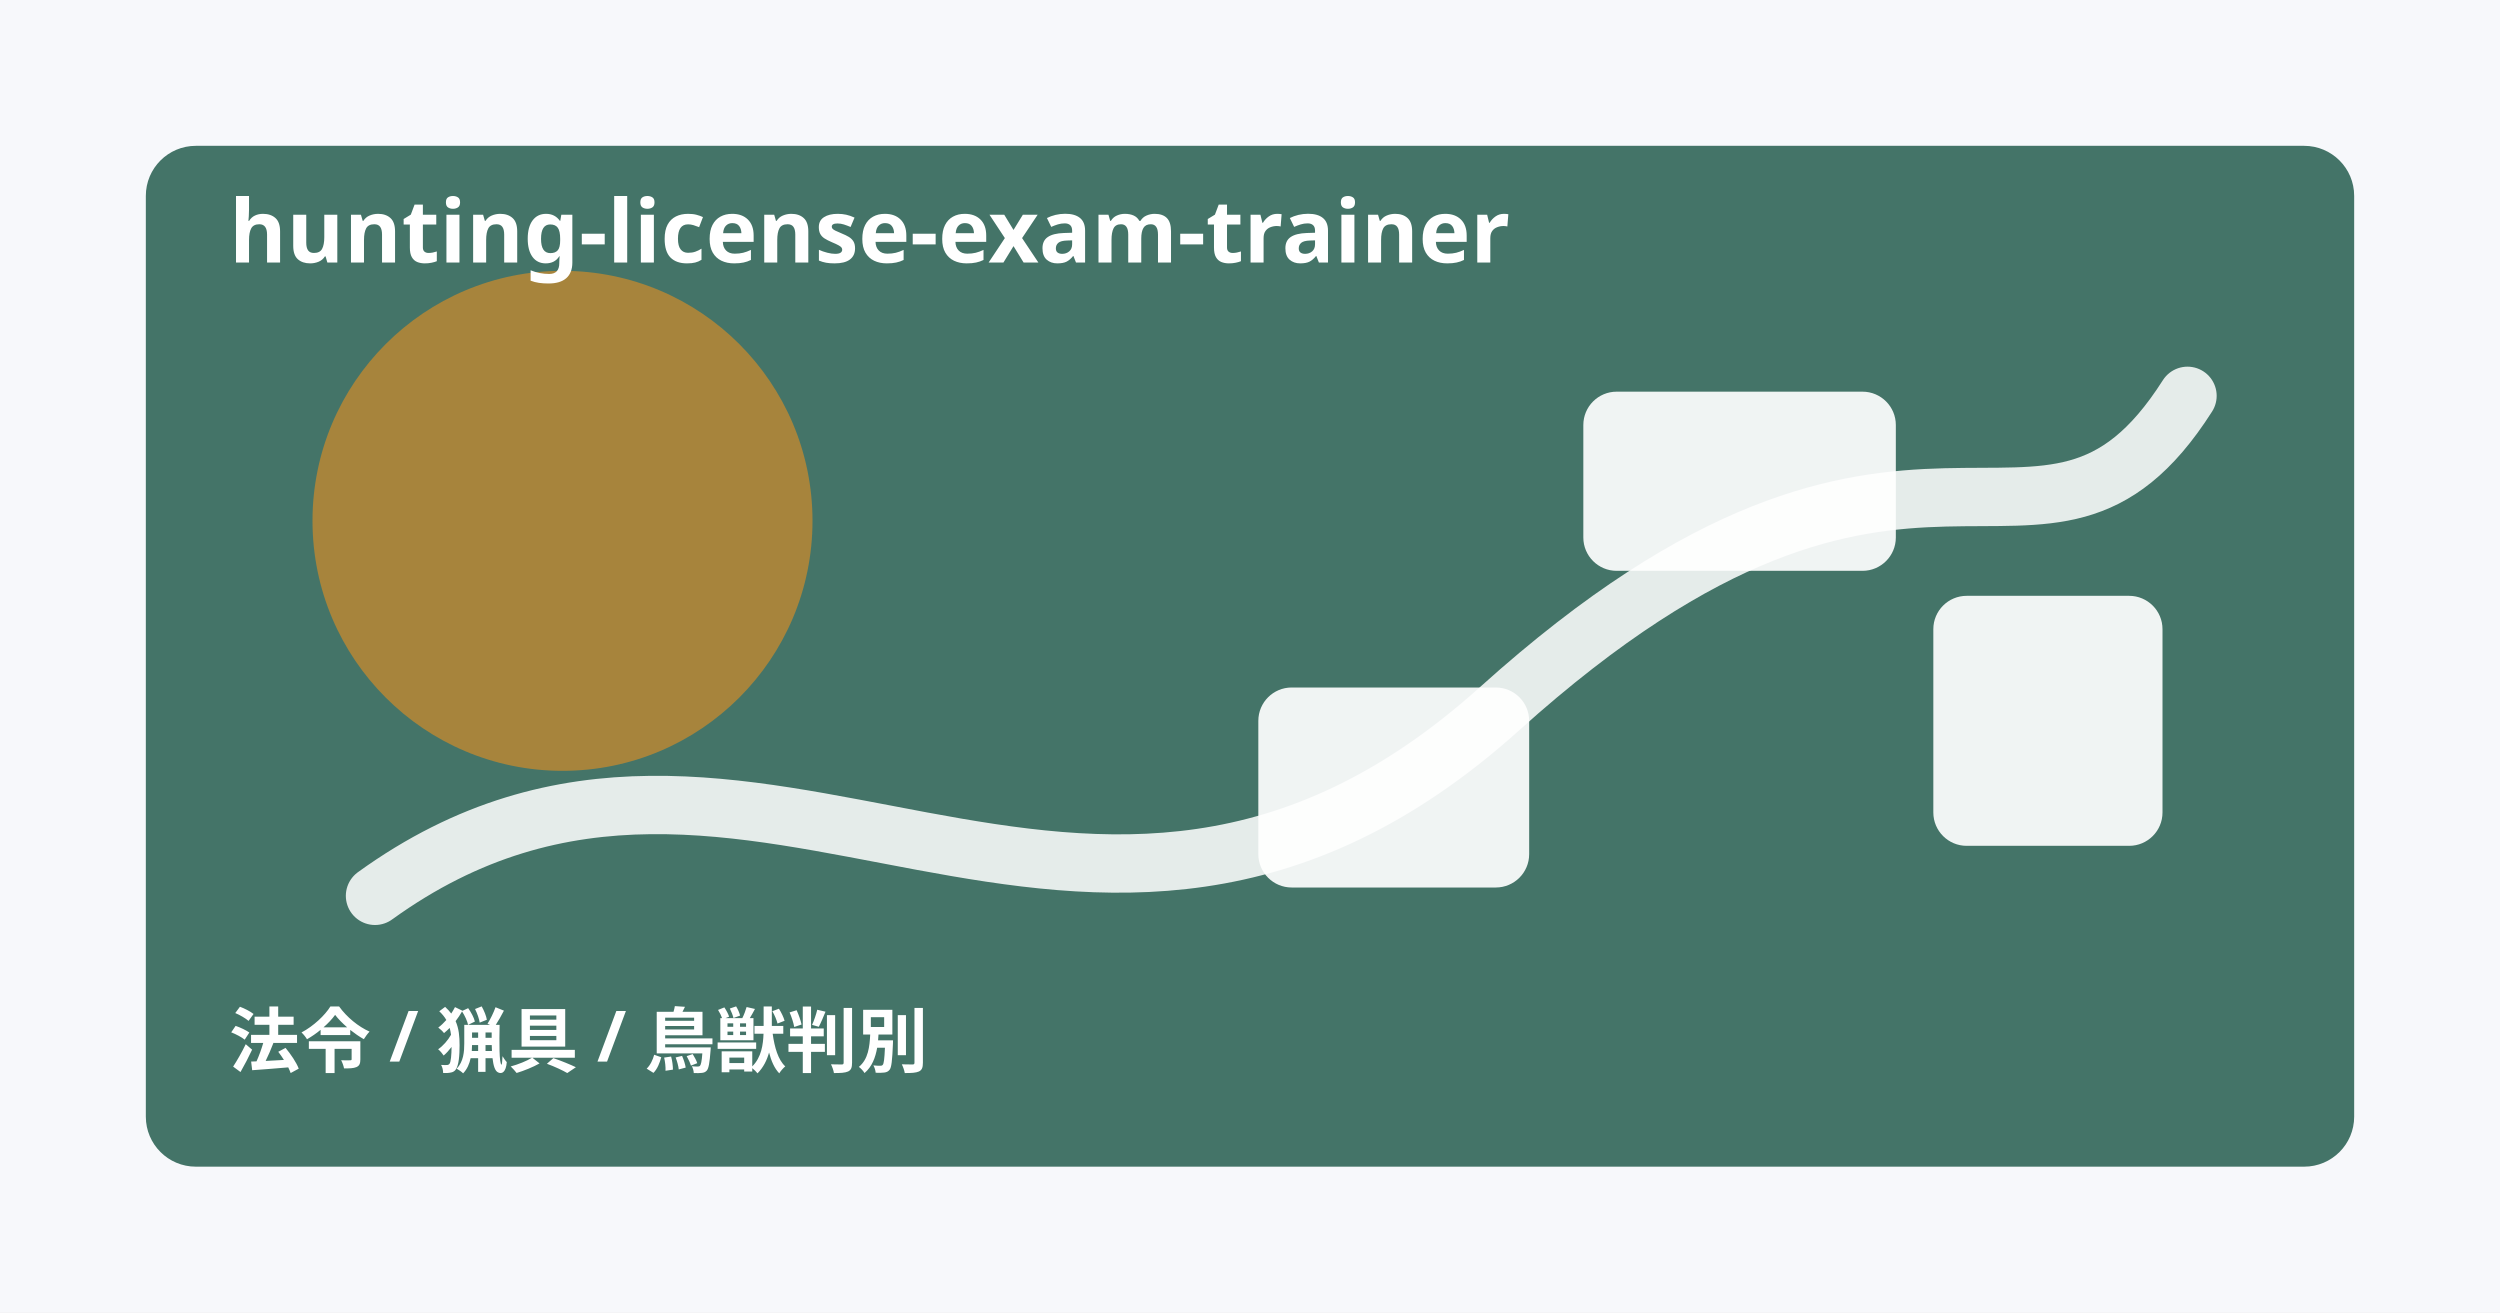
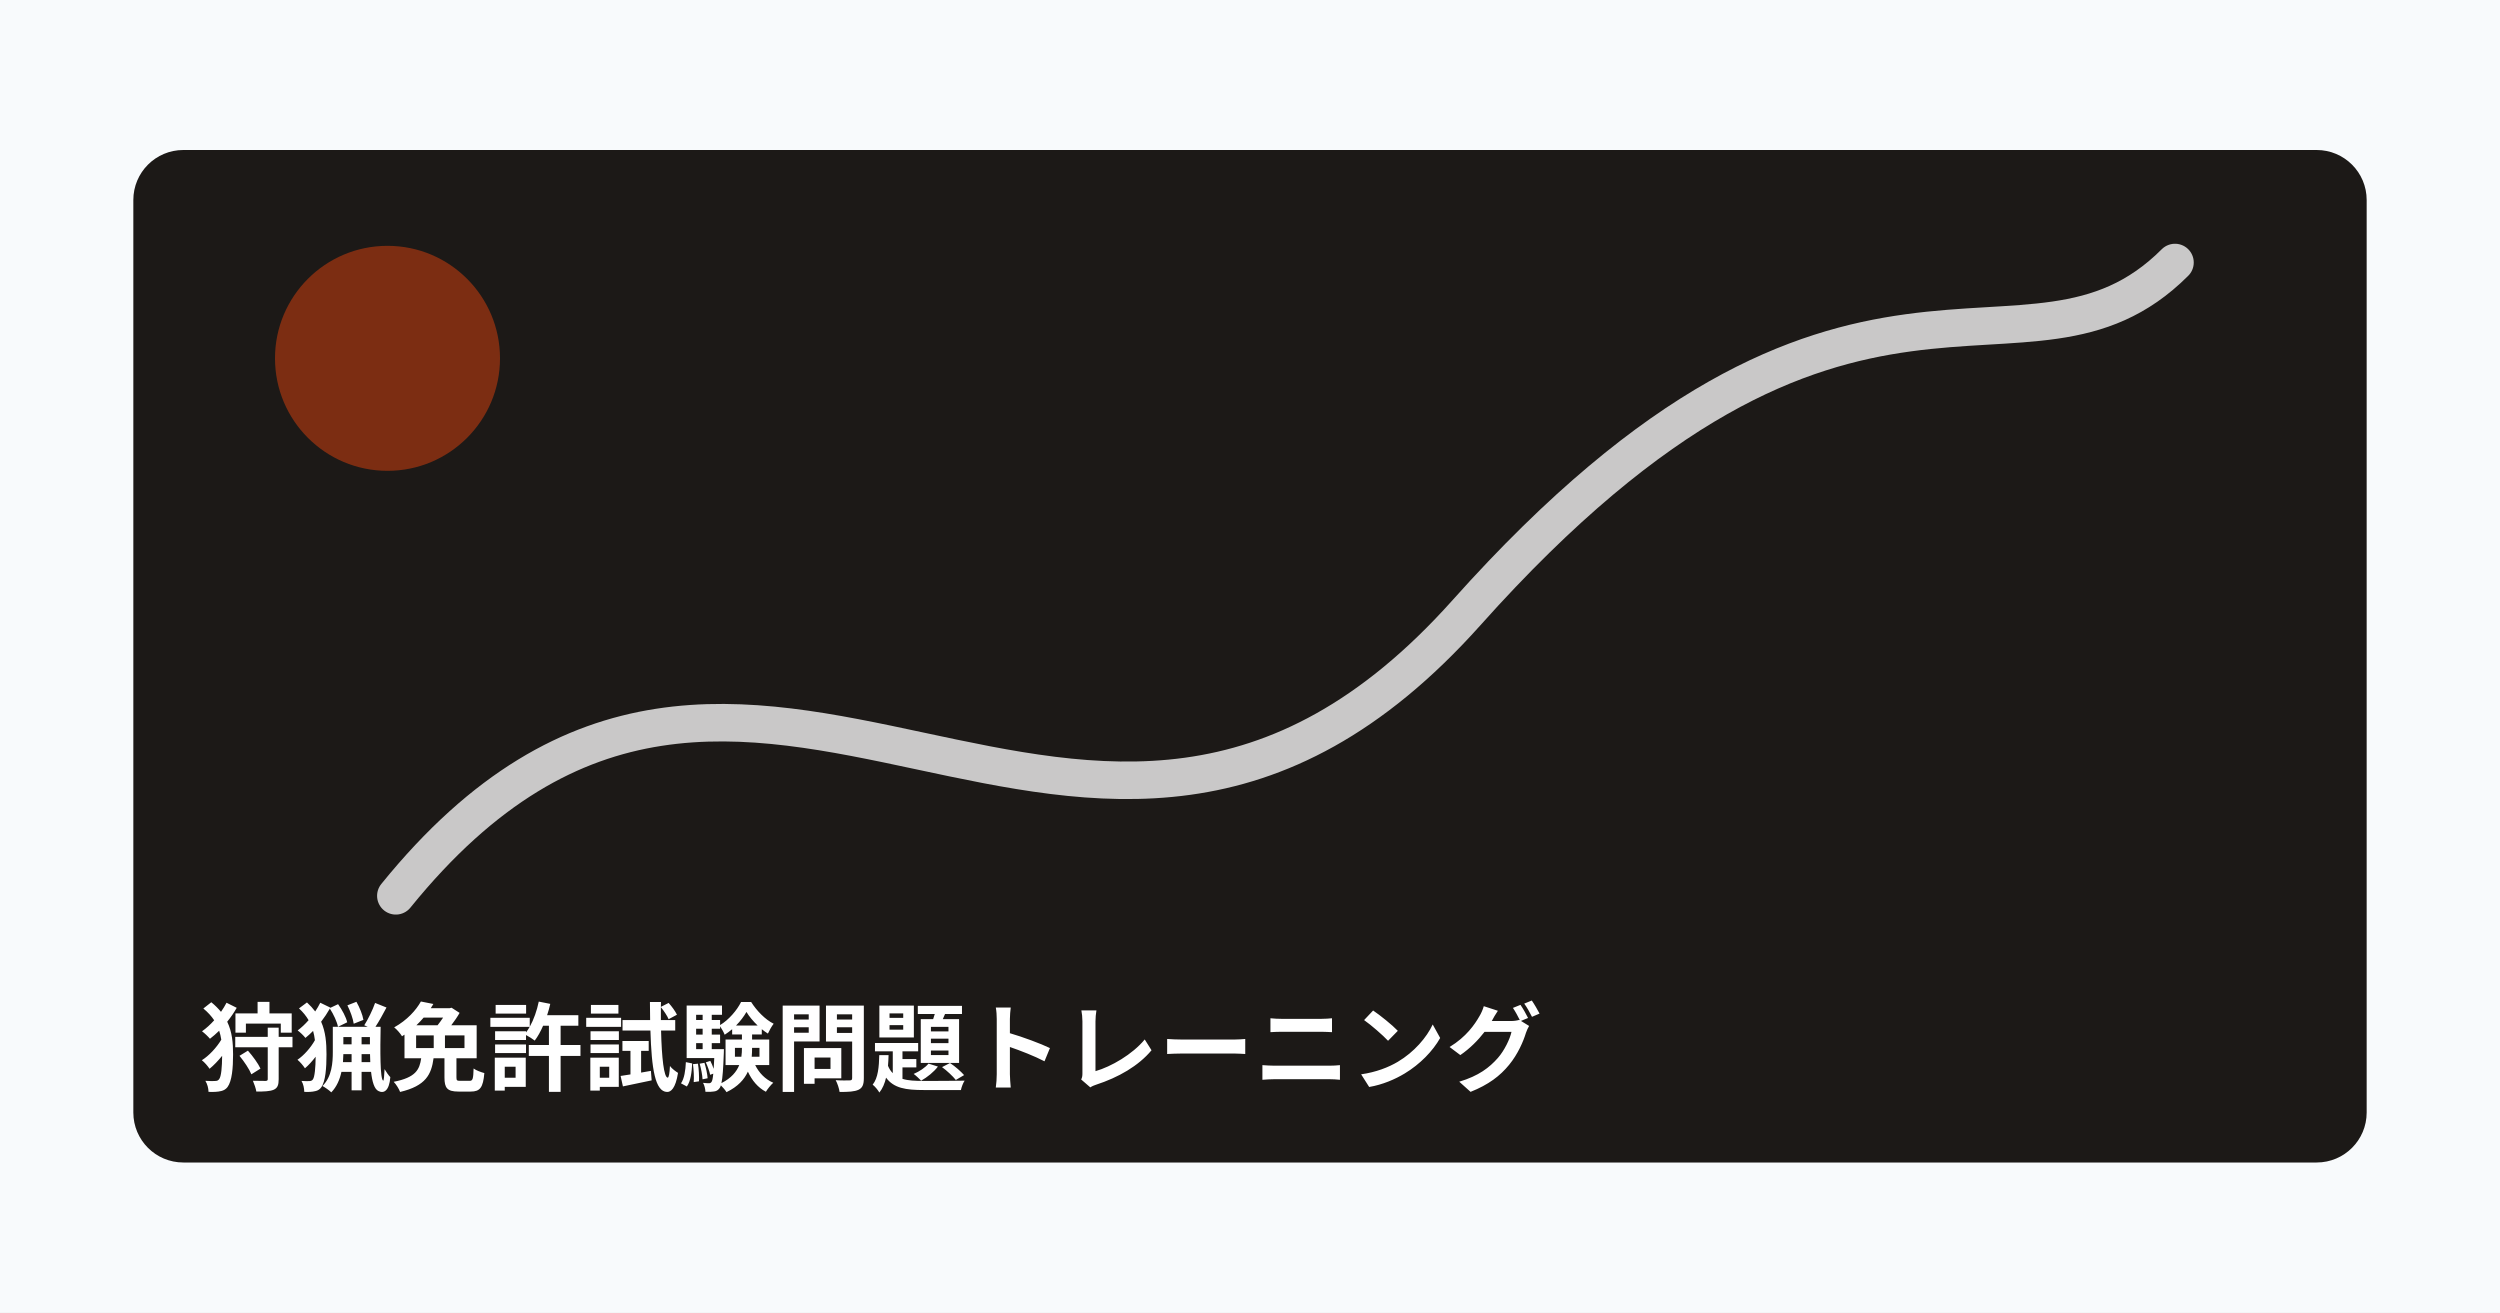
- <svg xmlns="http://www.w3.org/2000/svg" viewBox="0 0 1200 630" role="img" aria-label="狩猟免許試験問題トレーニング visual asset">
-   <rect width="1200" height="630" fill="#f7f8fb" />
-   <rect x="70" y="70" width="1060" height="490" rx="24" fill="#35695b" opacity=".92" />
-   <circle cx="270" cy="250" r="120" fill="#c98a2c" opacity=".74" />
-   <path d="M180 430 C360 300 520 520 720 340 S980 300 1050 190" fill="none" stroke="#fff" stroke-width="28" stroke-linecap="round" opacity=".86" />
-   <g fill="#fff" opacity=".92">
-     <rect x="760" y="188" width="150" height="86" rx="16" />
-     <rect x="928" y="286" width="110" height="120" rx="16" />
-     <rect x="604" y="330" width="130" height="96" rx="16" />
-   </g>
-   <text x="110" y="126" fill="#fff" font-family="Segoe UI, sans-serif" font-size="42" font-weight="700">hunting-license-exam-trainer</text>
-   <text x="110" y="512" fill="#fff" font-family="Segoe UI, sans-serif" font-size="34" font-weight="600">法令 / 猟具 / 鳥獣判別</text>
+ <svg xmlns="http://www.w3.org/2000/svg" width="1200" height="630" viewBox="0 0 1200 630">
+   <rect width="1200" height="630" fill="#f8fafc" />
+   <rect x="64" y="72" width="1072" height="486" rx="24" fill="#1c1917" />
+   <circle cx="186" cy="172" r="54" fill="#7c2d12" />
+   <path d="M190 430 C360 220 520 500 704 294 S972 198 1044 126" fill="none" stroke="#fff" stroke-width="18" stroke-linecap="round" opacity=".76" />
+   <text x="96" y="520" fill="#fff" font-family="system-ui, sans-serif" font-size="46" font-weight="700">狩猟免許試験問題トレーニング</text>
</svg>
